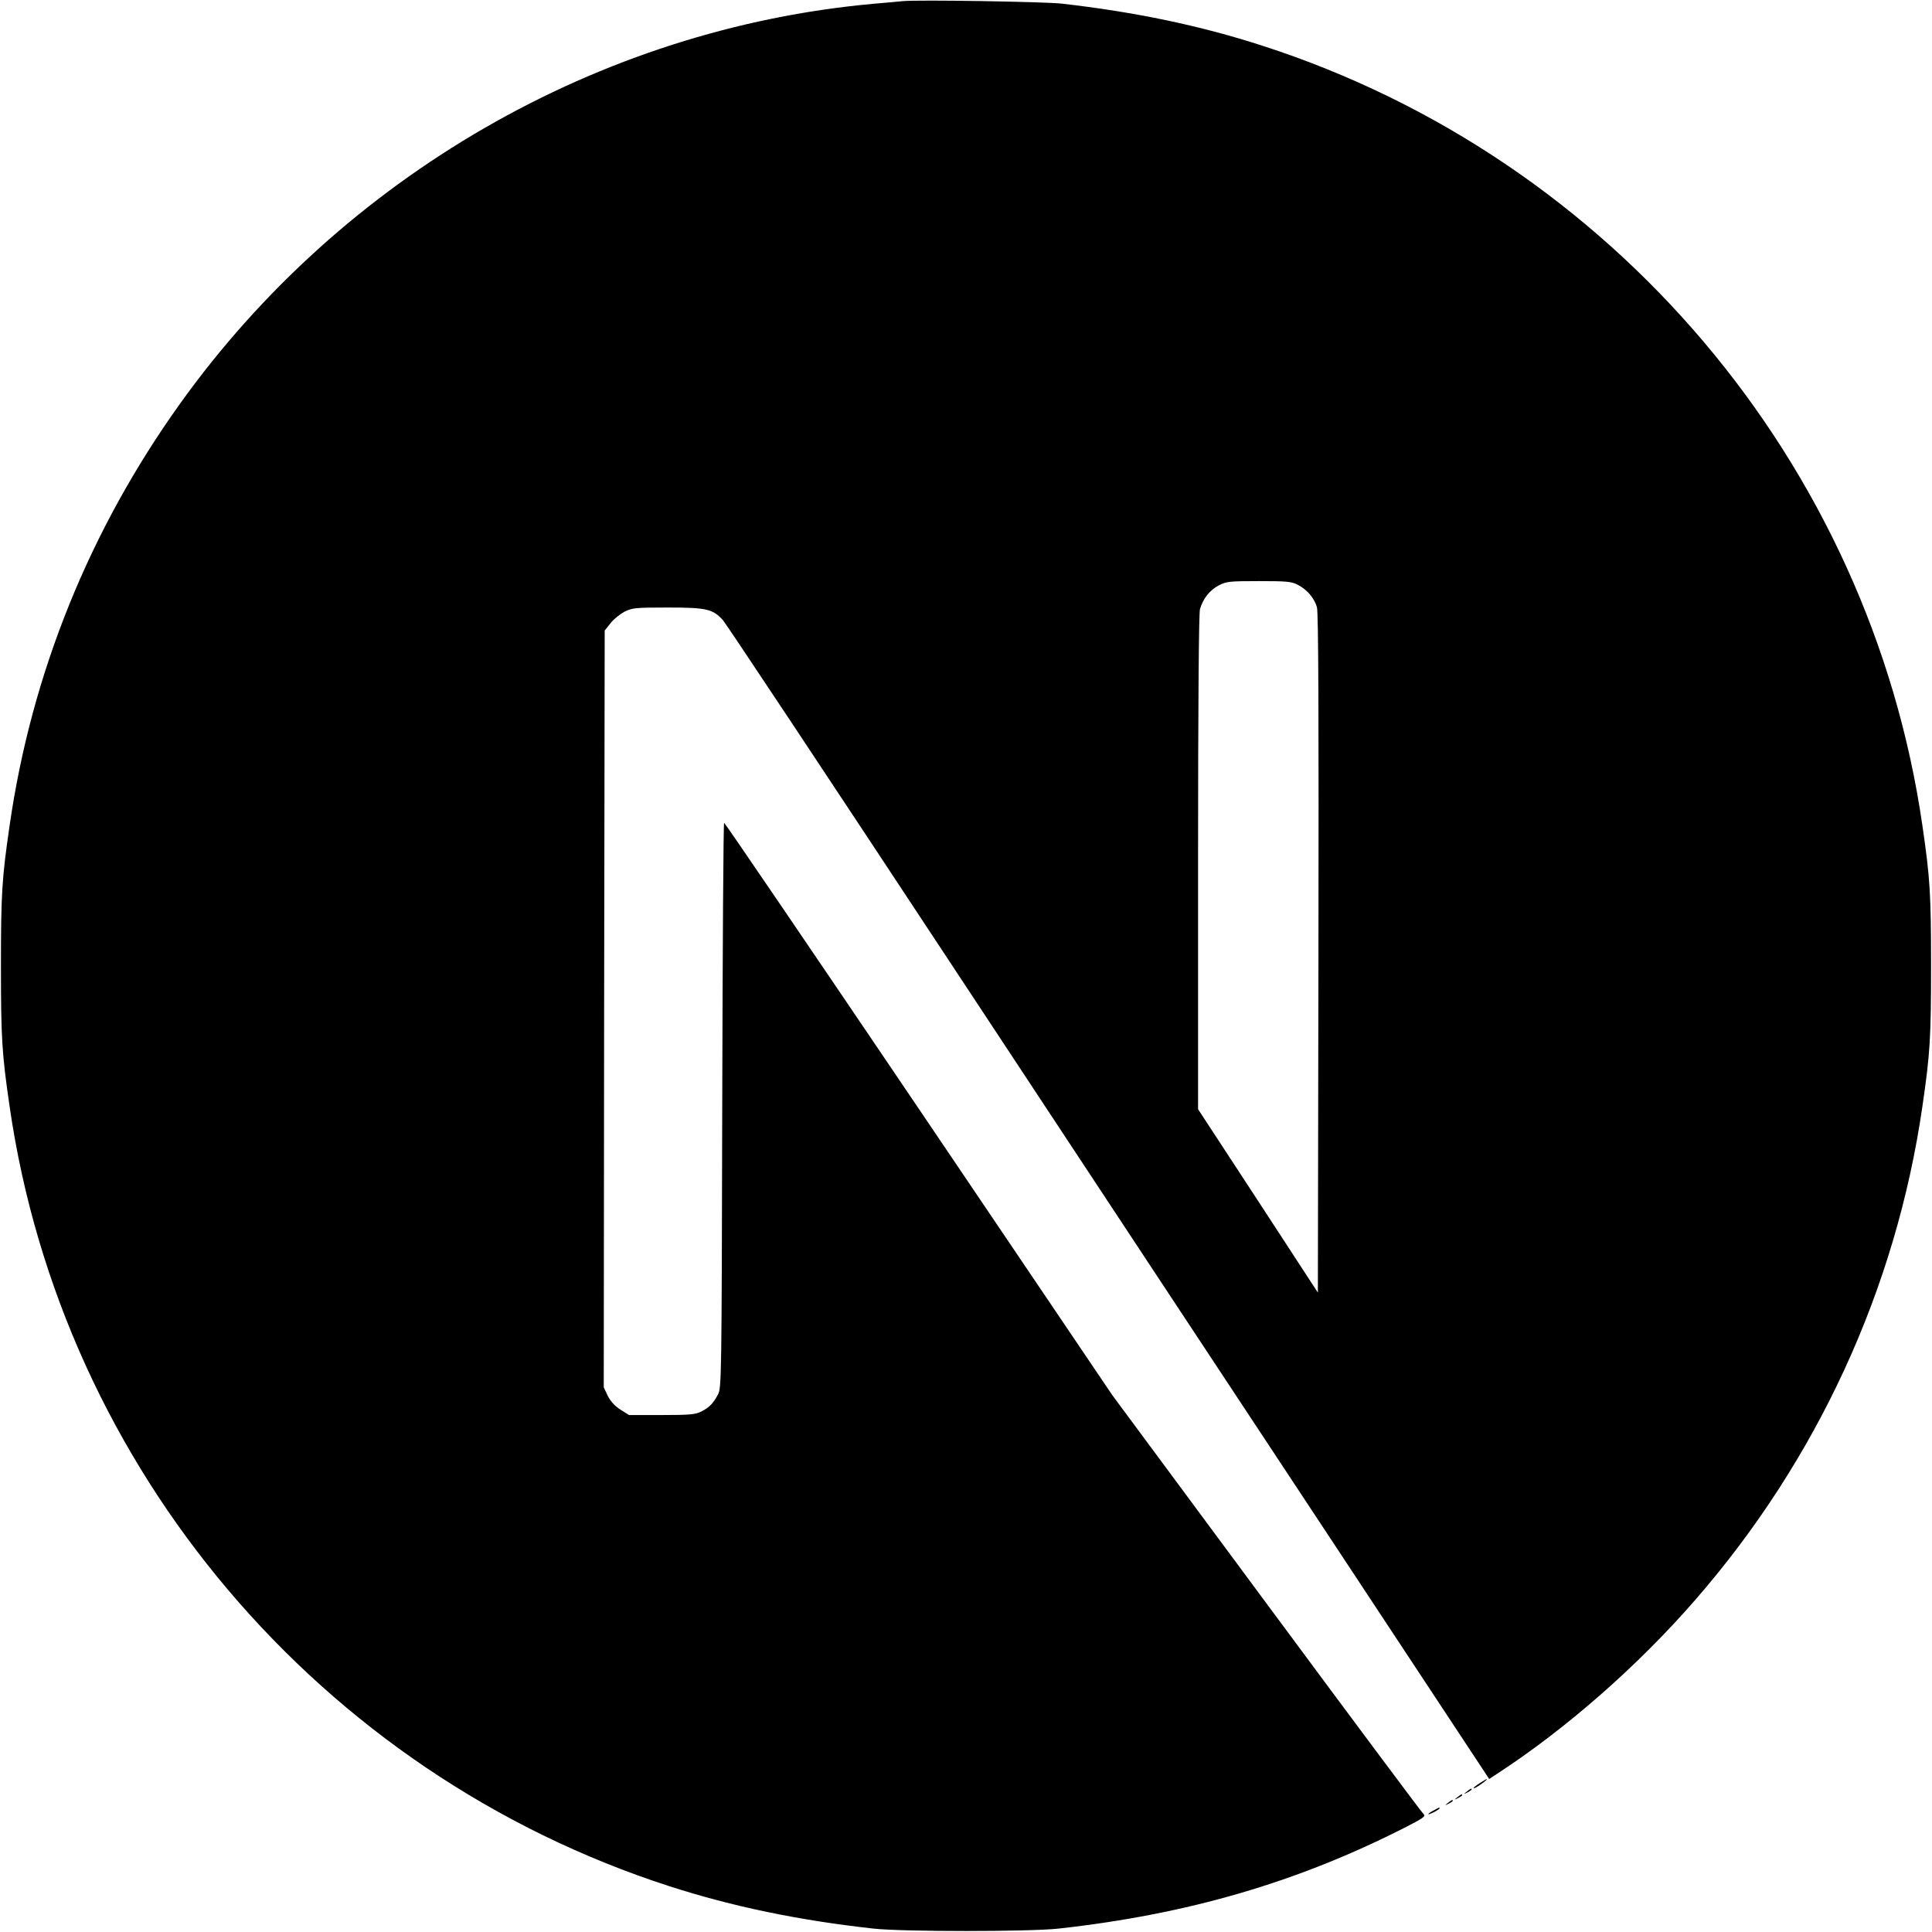
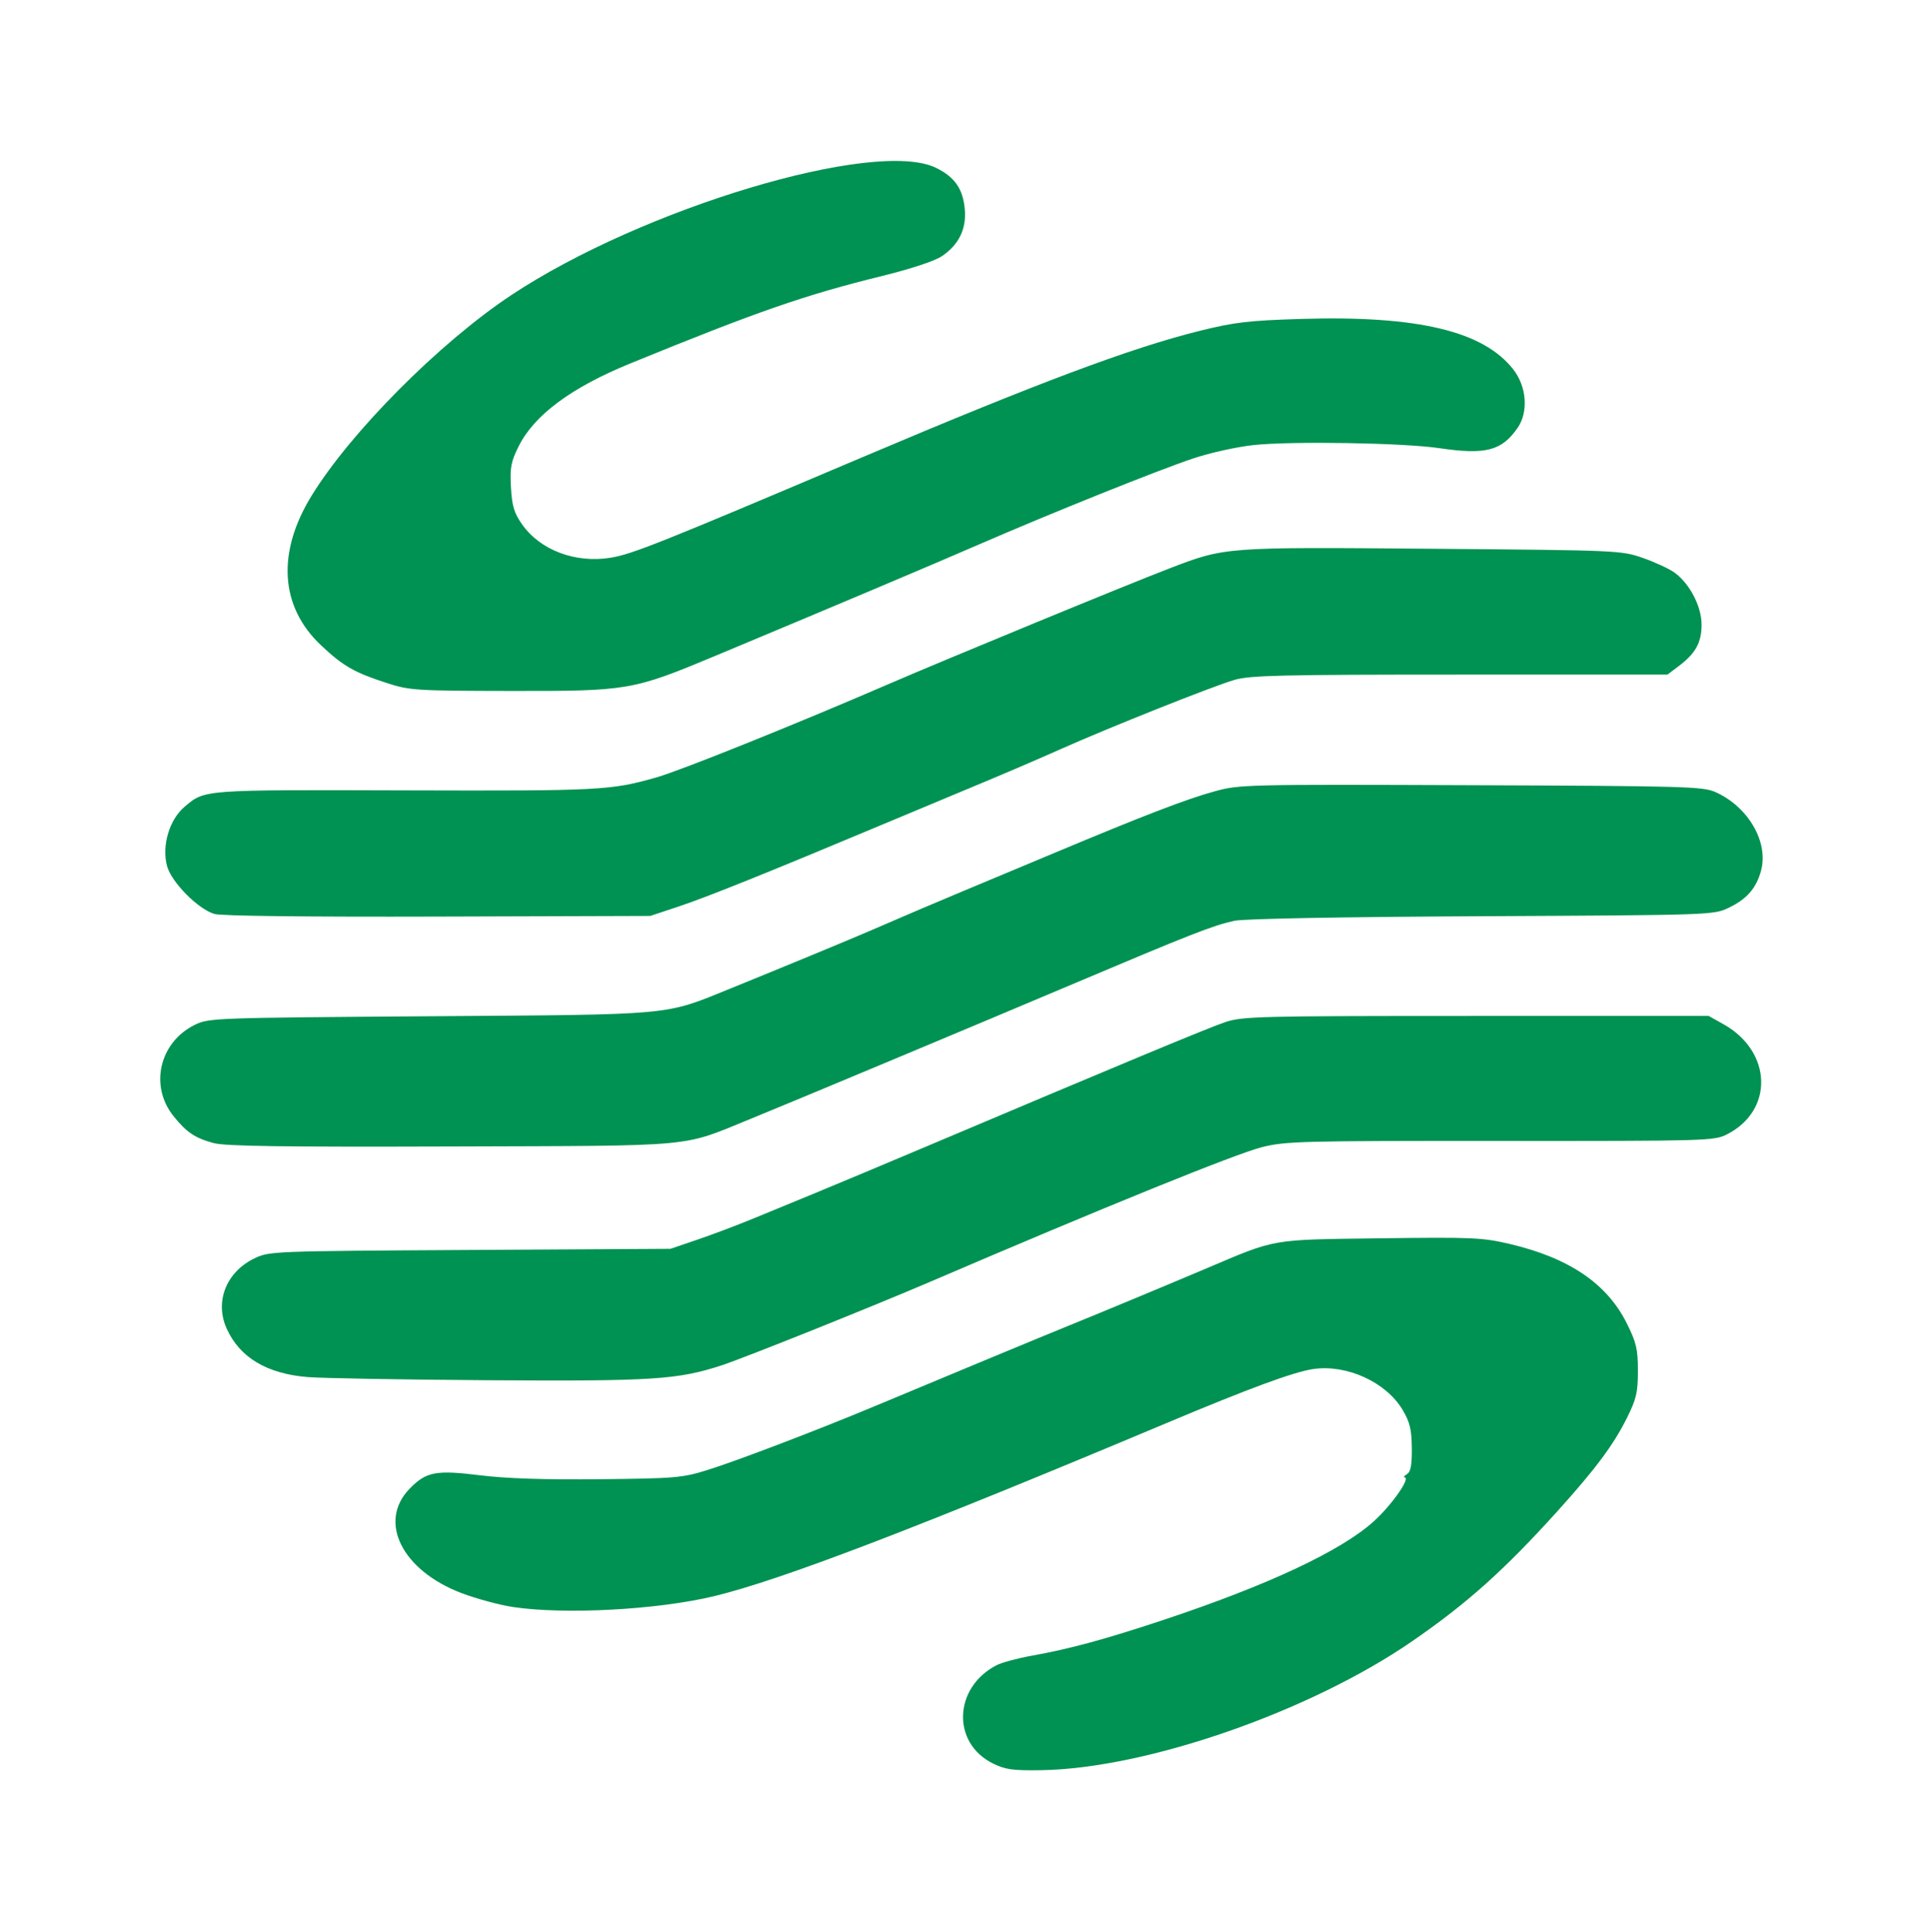
- <svg xmlns="http://www.w3.org/2000/svg" version="1.0" width="1024pt" height="1024pt" viewBox="0 0 1024 1024" preserveAspectRatio="xMidYMid meet">
-   <g transform="translate(0,1024) scale(0.1,-0.1)" fill="#000000" stroke="none">
-     <path d="M4785 10234 c-22 -2 -92 -9 -155 -14 -1453 -131 -2814 -915 -3676 -2120 -480 -670 -787 -1430 -903 -2235 -41 -281 -46 -364 -46 -745 0 -381 5 -464 46 -745 278 -1921 1645 -3535 3499 -4133 332 -107 682 -180 1080 -224 155 -17 825 -17 980 0 687 76 1269 246 1843 539 88 45 105 57 93 67 -8 6 -383 509 -833 1117 l-818 1105 -1025 1517 c-564 834 -1028 1516 -1032 1516 -4 1 -8 -673 -10 -1496 -3 -1441 -4 -1499 -22 -1533 -26 -49 -46 -69 -88 -91 -32 -16 -60 -19 -211 -19 l-173 0 -46 29 c-30 19 -52 44 -67 73 l-21 45 2 2005 3 2006 31 39 c16 21 50 48 74 61 41 20 57 22 230 22 204 0 238 -8 291 -66 15 -16 570 -852 1234 -1859 664 -1007 1572 -2382 2018 -3057 l810 -1227 41 27 c363 236 747 572 1051 922 647 743 1064 1649 1204 2615 41 281 46 364 46 745 0 381 -5 464 -46 745 -278 1921 -1645 3535 -3499 4133 -327 106 -675 179 -1065 223 -96 10 -757 21 -840 13z m2094 -3094 c48 -24 87 -70 101 -118 8 -26 10 -582 8 -1835 l-3 -1798 -317 486 -318 486 0 1307 c0 845 4 1320 10 1343 16 56 51 100 99 126 41 21 56 23 213 23 148 0 174 -2 207 -20z" />
-     <path d="M7843 789 c-35 -22 -46 -37 -15 -20 22 13 58 40 52 41 -3 0 -20 -10 -37 -21z" />
-     <path d="M7774 744 c-18 -14 -18 -15 4 -4 12 6 22 13 22 15 0 8 -5 6 -26 -11z" />
-     <path d="M7724 714 c-18 -14 -18 -15 4 -4 12 6 22 13 22 15 0 8 -5 6 -26 -11z" />
-     <path d="M7674 684 c-18 -14 -18 -15 4 -4 12 6 22 13 22 15 0 8 -5 6 -26 -11z" />
-     <path d="M7598 644 c-38 -20 -36 -28 2 -9 17 9 30 18 30 20 0 7 -1 6 -32 -11z" />
+ <svg xmlns="http://www.w3.org/2000/svg" version="1.1" id="svg1" width="570.473" height="573.018" viewBox="0 0 570.473 573.018">
+   <defs id="defs1">
+     <filter style="color-interpolation-filters:sRGB" id="filter1">
+       <feColorMatrix type="saturate" values="1" id="feColorMatrix1" />
+     </filter>
+   </defs>
+   <g id="g1" transform="translate(-226.5797,-143.3909)">
+     <path style="display:inline;fill:#009252;fill-opacity:1;filter:url(#filter1)" d="m 521.138,672.864 c -12.311,-6.163 -11.657,-22.89 1.153,-29.514 1.558,-0.806 6.292,-2.089 10.521,-2.853 11.07,-1.999 21.621,-4.897 38.688,-10.628 31.241,-10.49 53.099,-20.863 62.763,-29.787 5.314,-4.907 10.92,-13.059 9.007,-13.097 -0.424,-0.008 -0.095,-0.444 0.73,-0.967 1.109,-0.704 1.481,-2.748 1.427,-7.845 -0.059,-5.572 -0.582,-7.761 -2.729,-11.424 -4.878,-8.323 -16.551,-13.732 -26.484,-12.271 -5.802,0.853 -18.873,5.723 -43.715,16.287 -73.874,31.414 -114.245,47.042 -134,51.875 -16.816,4.114 -44.408,5.618 -59.808,3.26 -3.955,-0.605 -10.78,-2.477 -15.166,-4.159 -17.731,-6.8 -24.946,-21.521 -15.384,-31.386 4.925,-5.081 7.77,-5.621 20.945,-3.975 7.719,0.965 19.181,1.344 35.413,1.172 22.491,-0.238 24.503,-0.412 32,-2.776 8.726,-2.752 32.889,-12.08 49.5,-19.111 22.729,-9.62 49.893,-21.028 57.5,-24.148 9.075,-3.722 29.098,-12.147 41,-17.25 20.992,-9.001 18.677,-8.595 51.584,-9.03 27.334,-0.361 30.254,-0.232 38.385,1.7 17.639,4.189 28.865,11.898 34.75,23.864 2.827,5.749 3.281,7.712 3.281,14.207 0,6.501 -0.452,8.455 -3.29,14.219 -3.941,8.004 -9.337,15.325 -20.56,27.898 -15.87,17.778 -26.813,27.689 -43.15,39.08 -30.294,21.122 -78.805,38.181 -110,38.682 -8.486,0.136 -10.66,-0.17 -14.362,-2.023 z M 317.827,556.889 c -12.124,-1.005 -20.175,-5.902 -24.029,-14.613 -3.56,-8.048 -0.094,-16.913 8.204,-20.982 4.459,-2.187 5.02,-2.209 63.999,-2.555 l 59.5,-0.349 8,-2.754 c 4.4,-1.515 11.825,-4.351 16.5,-6.302 4.675,-1.951 13.225,-5.513 19,-7.916 5.775,-2.402 20.625,-8.701 33,-13.997 57.67,-24.68 82.934,-35.315 88,-37.044 5.171,-1.765 9.627,-1.877 74.5,-1.877 h 69 l 4.411,2.5 c 14.458,8.195 14.969,25.919 0.952,33.07 -3.755,1.916 -6.008,1.981 -67.171,1.945 -59.081,-0.035 -63.781,0.09 -70.75,1.872 -7.845,2.006 -47.684,18.364 -98.442,40.42 -16.79,7.296 -54.939,22.763 -61.702,25.018 -13.091,4.363 -20.633,4.851 -69.752,4.514 -25.05,-0.172 -48.999,-0.599 -53.22,-0.949 z m -27.857,-70.229 c -5.556,-1.52 -8.024,-3.195 -11.911,-8.087 -7.194,-9.053 -4.2,-22.152 6.257,-27.374 4.203,-2.099 5.379,-2.143 69.73,-2.61 73.489,-0.534 69.277,-0.137 89.455,-8.416 14.194,-5.823 35.311,-14.656 40.978,-17.141 11.266,-4.939 19.884,-8.656 28.022,-12.086 4.95,-2.087 17.1,-7.228 27,-11.425 26.471,-11.223 39.089,-16.127 47.5,-18.461 7.308,-2.028 9.258,-2.074 76,-1.82 63.529,0.242 68.79,0.392 72.5,2.064 9.731,4.386 15.833,15.035 13.525,23.604 -1.419,5.27 -4.222,8.526 -9.569,11.114 -4.513,2.185 -4.884,2.198 -73.326,2.545 -42.333,0.215 -70.563,0.746 -73.399,1.382 -6.472,1.45 -12.819,3.971 -49.231,19.552 -29.243,12.514 -82.499,35.056 -94.249,39.893 -20.933,8.618 -14.667,8.034 -88.751,8.283 -49.988,0.169 -67.099,-0.078 -70.531,-1.017 z m 0.236,-68.766 c -4.856,-1.437 -12.799,-9.561 -14.073,-14.394 -1.611,-6.111 0.693,-13.951 5.235,-17.814 6.058,-5.153 4.954,-5.071 65.633,-4.892 57.881,0.171 60.857,0.013 74.5,-3.952 7.207,-2.094 41.151,-15.904 68.5,-27.868 17.321,-7.578 71.158,-30.012 83.5,-34.795 16.669,-6.46 16.161,-6.422 78,-5.906 55.272,0.461 56.085,0.497 62.5,2.765 3.575,1.264 7.781,3.235 9.348,4.38 4.506,3.296 8.037,10.162 8.037,15.631 0,5.363 -1.766,8.616 -6.737,12.407 l -3.394,2.589 -61.526,0.002 c -52.965,0.002 -62.271,0.221 -66.877,1.572 -6.458,1.895 -37.303,14.33 -51.85,20.903 -5.775,2.609 -16.125,7.11 -23,10.001 -6.875,2.891 -20.15,8.503 -29.5,12.472 -33.85,14.367 -52.164,21.821 -60.5,24.625 l -8.5,2.859 -63,0.196 c -38.602,0.12 -64.276,-0.182 -66.295,-0.779 z M 341.5,348.627 c -9.796,-3.195 -13.108,-5.112 -19.698,-11.397 -12.152,-11.591 -13.16,-27.8 -2.792,-44.868 11.644,-19.167 37.989,-45.948 59.231,-60.213 38.865,-26.099 108.095,-47.092 126.026,-38.215 5.511,2.728 7.946,6.231 8.525,12.266 0.577,6.002 -1.704,10.792 -6.789,14.257 -2.096,1.428 -9.132,3.791 -17.504,5.878 -23.213,5.787 -37.237,10.714 -75.098,26.385 -17.457,7.226 -28.394,15.476 -33.003,24.897 -2.243,4.584 -2.569,6.37 -2.237,12.247 0.316,5.584 0.936,7.67 3.293,11.071 5.363,7.739 15.794,11.733 26.213,10.037 6.407,-1.043 14.361,-4.252 74.332,-29.994 52.26,-22.432 80.12,-32.998 100.5,-38.117 10.35,-2.599 14.475,-3.09 30,-3.573 34.675,-1.077 54.253,3.653 63.093,15.243 3.923,5.143 4.461,12.68 1.243,17.413 -4.717,6.939 -9.494,8.192 -23.336,6.122 -10.621,-1.589 -43.714,-2.143 -55,-0.922 -4.973,0.538 -13.027,2.345 -18,4.039 -10.802,3.679 -42.103,16.397 -63.5,25.802 -14.479,6.364 -41.123,17.753 -78.222,33.435 -24.522,10.366 -25.793,10.586 -60.688,10.533 -28.038,-0.042 -29.957,-0.165 -36.59,-2.328 z" id="path1" transform="matrix(1,0,0,0.9885418,0,1.475262)" />
  </g>
</svg>
